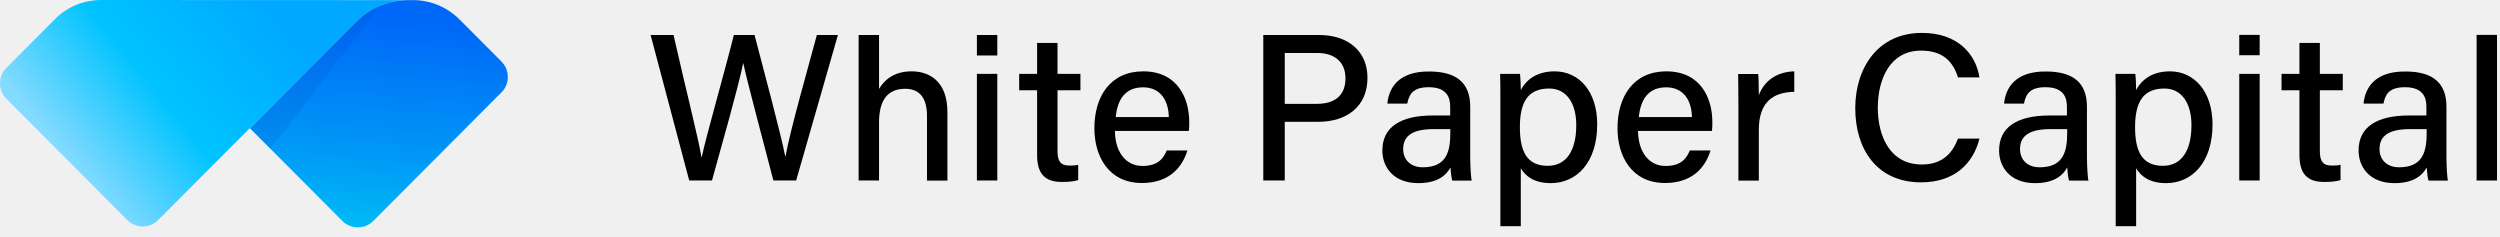
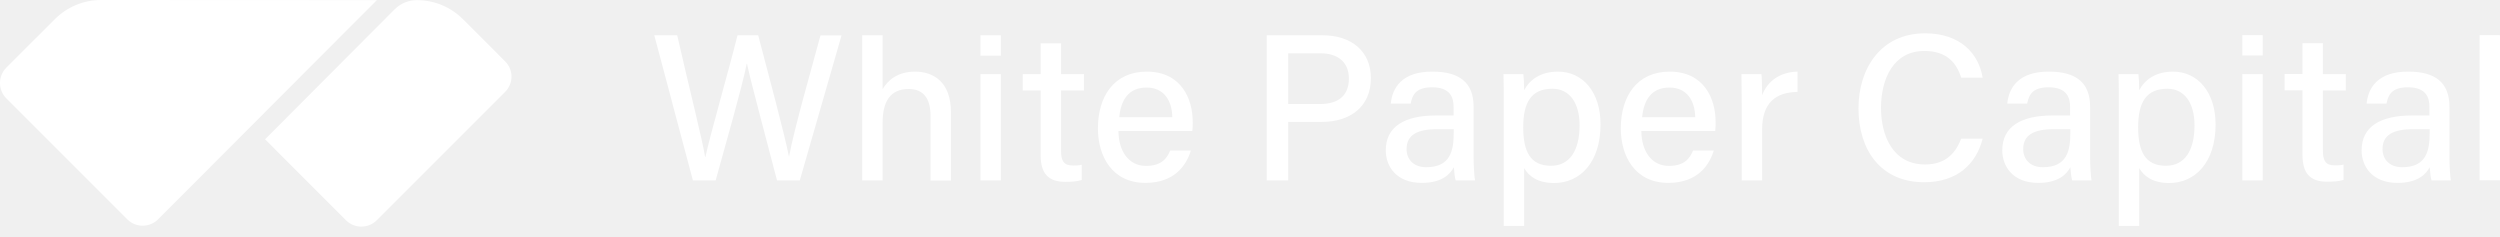
- <svg xmlns="http://www.w3.org/2000/svg" width="254" height="24" viewBox="0 0 254 24" fill="none">
-   <path d="M41.984 0.012H41.422C39.468 0.012 37.594 0.79 36.203 2.173L25.389 13.02L34.797 22.457C35.654 23.316 37.059 23.316 37.916 22.457L50.951 9.382C51.808 8.523 51.808 7.113 50.951 6.254L46.669 1.958C45.41 0.71 43.737 0.012 41.984 0.012Z" fill="url(#paint0_linear)" />
-   <path opacity="0.18" d="M39.082 0.012L27.465 15.114L25.377 13.02L38.091 0.012H39.082Z" fill="#004DCD" />
-   <path d="M10.265 0C8.512 0 6.826 0.698 5.581 1.947L0.642 6.9C-0.214 7.759 -0.214 9.169 0.642 10.028L12.942 22.365C13.798 23.224 15.204 23.224 16.06 22.365L25.375 13.022L36.109 2.255C37.541 0.832 39.481 0.013 41.516 0.013L10.265 0Z" fill="url(#paint1_linear)" />
-   <path d="M79.806 15.893H79.779C79.418 13.933 77.504 6.764 76.661 3.556H74.56C73.623 7.301 71.723 13.919 71.294 15.973H71.268C71.013 14.295 69.608 8.764 68.43 3.556H66.102L70.023 18.336H72.338C73.248 15.02 75.055 8.724 75.497 6.442H75.524C75.925 8.362 77.705 14.953 78.575 18.336H80.89L85.133 3.556H82.992C82.215 6.469 80.288 13.194 79.806 15.893Z" fill="black" />
-   <path d="M92.617 7.248C90.81 7.248 89.833 8.148 89.311 9.034V3.557H87.236V18.337H89.311V12.444C89.311 10.322 90.074 9.02 91.961 9.02C93.473 9.02 94.182 10 94.182 11.772V18.35H96.257V11.423C96.27 8.255 94.423 7.248 92.617 7.248Z" fill="black" />
-   <path d="M101.326 7.504H99.252V18.337H101.326V7.504Z" fill="black" />
-   <path d="M107.443 4.363H105.369V7.505H103.549V9.169H105.369V15.747C105.369 17.573 106.092 18.486 107.872 18.486C108.407 18.486 109.063 18.459 109.545 18.298V16.741C109.264 16.821 108.902 16.821 108.648 16.821C107.698 16.821 107.443 16.324 107.443 15.304V9.169H109.772V7.505H107.443V4.363Z" fill="black" />
-   <path d="M116.155 7.249C112.822 7.249 111.189 9.786 111.189 13.035C111.189 15.841 112.608 18.593 116.021 18.593C119.072 18.593 120.223 16.673 120.638 15.29H118.537C118.216 16.055 117.694 16.861 116.074 16.861C114.308 16.861 113.291 15.344 113.277 13.303H120.785C120.826 13.008 120.826 12.753 120.826 12.417C120.839 10.041 119.675 7.249 116.155 7.249ZM113.358 11.894C113.532 10.122 114.308 8.873 116.141 8.873C117.908 8.873 118.724 10.216 118.751 11.894H113.358Z" fill="black" />
-   <path d="M134.038 3.557H128.35V18.337H130.531V12.376H133.931C136.808 12.376 138.936 10.846 138.936 7.906C138.936 5.194 136.955 3.557 134.038 3.557ZM133.783 10.551H130.531V5.382H133.837C135.496 5.382 136.701 6.215 136.701 7.96C136.701 9.638 135.684 10.551 133.783 10.551Z" fill="black" />
-   <path d="M149.374 10.835C149.374 8.365 147.915 7.264 145.212 7.264C142.08 7.237 141.103 8.942 140.956 10.526H142.977C143.151 9.694 143.445 8.861 145.158 8.861C147.045 8.861 147.34 9.949 147.34 10.862V11.734H145.56C142.361 11.734 140.447 12.862 140.447 15.292C140.447 16.93 141.531 18.608 144.101 18.608C146.162 18.608 147.005 17.708 147.367 17.01C147.407 17.587 147.474 18.111 147.554 18.352H149.521C149.454 18.057 149.374 16.903 149.374 15.909V10.835ZM147.353 13.466C147.353 15.319 147.019 16.997 144.556 16.997C143.285 16.997 142.562 16.205 142.562 15.144C142.562 13.721 143.619 13.117 145.694 13.117H147.353V13.466Z" fill="black" />
-   <path d="M157.953 7.249C156.146 7.249 155.075 8.095 154.513 9.142C154.513 8.497 154.473 7.84 154.433 7.504H152.412C152.439 8.35 152.439 9.249 152.439 10.149V22.982H154.513V17.089C154.982 17.895 155.865 18.606 157.565 18.606C160.175 18.606 162.276 16.525 162.276 12.646C162.289 9.343 160.469 7.249 157.953 7.249ZM157.244 16.847C155.129 16.847 154.42 15.384 154.42 12.914C154.42 10.364 155.249 8.994 157.391 8.994C159.157 8.994 160.148 10.484 160.148 12.713C160.148 15.304 159.144 16.847 157.244 16.847Z" fill="black" />
-   <path d="M169.303 7.249C165.971 7.249 164.338 9.786 164.338 13.035C164.338 15.841 165.757 18.593 169.169 18.593C172.221 18.593 173.372 16.673 173.787 15.29H171.685C171.364 16.055 170.842 16.861 169.223 16.861C167.456 16.861 166.439 15.344 166.426 13.303H173.934C173.974 13.008 173.974 12.753 173.974 12.417C173.987 10.041 172.823 7.249 169.303 7.249ZM166.506 11.894C166.68 10.122 167.456 8.873 169.29 8.873C171.056 8.873 171.873 10.216 171.9 11.894H166.506Z" fill="black" />
-   <path d="M178.697 9.665C178.697 8.712 178.67 7.813 178.63 7.518H176.596C176.596 8.162 176.622 9.034 176.622 10.457V18.351H178.697V13.196C178.697 10.404 180.102 9.37 182.297 9.33V7.249C180.49 7.303 179.246 8.229 178.697 9.665Z" fill="black" />
-   <path d="M195.186 5.142C197.461 5.142 198.451 6.336 198.933 7.867H201.115C200.713 5.397 198.826 3.343 195.266 3.343C190.729 3.343 188.494 6.981 188.494 10.995C188.494 15.183 190.716 18.526 195.173 18.526C198.559 18.526 200.472 16.633 201.115 14.082H198.933C198.425 15.398 197.488 16.713 195.266 16.713C191.974 16.713 190.783 13.76 190.783 10.928C190.796 8.001 192.041 5.142 195.186 5.142Z" fill="black" />
-   <path d="M212.034 10.835C212.034 8.365 210.575 7.264 207.872 7.264C204.74 7.237 203.763 8.942 203.616 10.526H205.637C205.811 9.694 206.105 8.861 207.818 8.861C209.705 8.861 210 9.949 210 10.862V11.734H208.22C205.021 11.734 203.107 12.862 203.107 15.292C203.107 16.93 204.191 18.608 206.761 18.608C208.822 18.608 209.665 17.708 210.027 17.01C210.067 17.587 210.134 18.111 210.214 18.352H212.181C212.115 18.057 212.034 16.903 212.034 15.909V10.835ZM210.027 13.466C210.027 15.319 209.692 16.997 207.23 16.997C205.958 16.997 205.235 16.205 205.235 15.144C205.235 13.721 206.293 13.117 208.367 13.117H210.027V13.466Z" fill="black" />
-   <path d="M220.47 7.249C218.664 7.249 217.593 8.095 217.031 9.142C217.031 8.497 216.991 7.84 216.951 7.504H214.93C214.956 8.35 214.956 9.249 214.956 10.149V22.982H217.031V17.089C217.499 17.895 218.383 18.606 220.082 18.606C222.692 18.606 224.793 16.525 224.793 12.646C224.793 9.343 222.973 7.249 220.47 7.249ZM219.748 16.847C217.633 16.847 216.924 15.384 216.924 12.914C216.924 10.364 217.754 8.994 219.895 8.994C221.662 8.994 222.652 10.484 222.652 12.713C222.652 15.29 221.662 16.847 219.748 16.847Z" fill="black" />
-   <path d="M229.582 3.545H227.508V5.612H229.582V3.545Z" fill="black" />
-   <path d="M229.582 7.504H227.508V18.337H229.582V7.504Z" fill="black" />
-   <path d="M235.697 4.363H233.623V7.505H231.803V9.169H233.623V15.747C233.623 17.573 234.346 18.486 236.126 18.486C236.661 18.486 237.317 18.459 237.799 18.298V16.741C237.518 16.821 237.156 16.821 236.902 16.821C235.952 16.821 235.697 16.324 235.697 15.304V9.169H238.026V7.505H235.697V4.363Z" fill="black" />
-   <path d="M248.558 10.835C248.558 8.365 247.099 7.264 244.395 7.264C241.264 7.237 240.287 8.942 240.139 10.526H242.16C242.334 9.694 242.629 8.861 244.342 8.861C246.229 8.861 246.523 9.949 246.523 10.862V11.734H244.743C241.545 11.734 239.631 12.862 239.631 15.292C239.631 16.93 240.715 18.608 243.285 18.608C245.346 18.608 246.189 17.708 246.55 17.01C246.59 17.587 246.657 18.111 246.737 18.352H248.705C248.638 18.057 248.558 16.903 248.558 15.909V10.835ZM246.55 13.466C246.55 15.319 246.216 16.997 243.753 16.997C242.482 16.997 241.759 16.205 241.759 15.144C241.759 13.721 242.816 13.117 244.891 13.117H246.55V13.466Z" fill="black" />
-   <path d="M253.698 3.545H251.623V18.339H253.698V3.545Z" fill="black" />
-   <path d="M101.326 3.557H99.252V5.637H101.326V3.557Z" fill="black" />
-   <defs>
-     <linearGradient id="paint0_linear" x1="37.207" y1="23.736" x2="39.445" y2="0.644" gradientUnits="userSpaceOnUse">
-       <stop stop-color="#00BCF5" />
-       <stop offset="0.366" stop-color="#0097F6" />
-       <stop offset="0.946" stop-color="#0068F8" />
-     </linearGradient>
-     <linearGradient id="paint1_linear" x1="6.455" y1="15.703" x2="26.157" y2="-0.267" gradientUnits="userSpaceOnUse">
-       <stop stop-color="#84DAFF" />
-       <stop offset="0.454" stop-color="#00C3FF" />
-       <stop offset="1" stop-color="#00A9FF" />
-     </linearGradient>
-   </defs>
+ <svg xmlns="http://www.w3.org/2000/svg" width="169" height="16" viewBox="0 0 169 16" fill="none">
+   <path d="M53.345 10.565H53.328C53.087 9.265 51.814 4.512 51.254 2.385H49.856C49.233 4.868 47.969 9.257 47.684 10.618H47.666C47.497 9.506 46.563 5.838 45.779 2.385H44.23L46.839 12.194H48.379C48.984 9.995 50.185 5.821 50.479 4.307H50.497C50.764 5.58 51.948 9.951 52.526 12.194H54.066L56.888 2.394H55.464C54.948 4.325 53.666 8.776 53.345 10.565Z" fill="#fff" />
+   <path d="M61.864 4.842C60.662 4.842 60.012 5.438 59.665 6.025V2.385H58.285V12.194H59.665V8.286C59.665 6.88 60.172 6.016 61.427 6.016C62.433 6.016 62.905 6.666 62.905 7.841V12.203H64.285V7.61C64.293 5.509 63.065 4.842 61.864 4.842Z" fill="#fff" />
+   <path d="M67.659 5.011H66.279V12.194H67.659V5.011Z" fill="#fff" />
+   <path d="M71.727 2.929H70.347V5.012H69.137V6.115H70.347V10.477C70.347 11.688 70.828 12.293 72.012 12.293C72.368 12.293 72.804 12.275 73.124 12.168V11.136C72.938 11.189 72.697 11.189 72.528 11.189C71.896 11.189 71.727 10.86 71.727 10.183V6.115H73.276V5.012H71.727V2.929Z" fill="#fff" />
+   <path d="M77.521 4.842C75.305 4.842 74.219 6.524 74.219 8.678C74.219 10.539 75.162 12.363 77.432 12.363C79.462 12.363 80.227 11.091 80.503 10.174H79.106C78.892 10.681 78.545 11.215 77.468 11.215C76.293 11.215 75.616 10.209 75.607 8.856H80.601C80.628 8.66 80.628 8.491 80.628 8.269C80.637 6.693 79.862 4.842 77.521 4.842ZM75.661 7.922C75.776 6.747 76.293 5.919 77.512 5.919C78.687 5.919 79.23 6.809 79.248 7.922H75.661Z" fill="#fff" />
+   <path d="M89.414 2.385H85.631V12.194H87.082V8.242H89.343C91.257 8.242 92.672 7.227 92.672 5.278C92.672 3.471 91.354 2.385 89.414 2.385ZM89.245 7.031H87.082V3.604H89.28C90.384 3.604 91.185 4.156 91.185 5.313C91.185 6.426 90.509 7.031 89.245 7.031Z" fill="#fff" />
+   <path d="M99.615 7.21C99.615 5.572 98.645 4.842 96.847 4.842C94.764 4.824 94.114 5.955 94.016 7.005H95.36C95.476 6.453 95.672 5.901 96.811 5.901C98.066 5.901 98.262 6.622 98.262 7.228V7.806H97.078C94.951 7.806 93.678 8.554 93.678 10.165C93.678 11.251 94.399 12.364 96.108 12.364C97.479 12.364 98.039 11.767 98.28 11.304C98.306 11.687 98.351 12.034 98.404 12.194H99.713C99.668 11.999 99.615 11.233 99.615 10.574V7.21V7.21ZM98.271 8.963C98.271 10.192 98.048 11.304 96.41 11.304C95.565 11.304 95.084 10.779 95.084 10.076C95.084 9.132 95.787 8.732 97.167 8.732H98.271V8.963Z" fill="#fff" />
+   <path d="M105.32 4.842C104.118 4.842 103.406 5.403 103.032 6.097C103.032 5.67 103.006 5.233 102.979 5.011H101.635C101.653 5.572 101.653 6.168 101.653 6.764V15.274H103.032V11.366C103.344 11.9 103.931 12.372 105.062 12.372C106.798 12.372 108.195 10.993 108.195 8.42C108.204 6.221 106.993 4.842 105.32 4.842ZM104.848 11.206C103.442 11.206 102.97 10.236 102.97 8.598C102.97 6.907 103.522 5.999 104.946 5.999C106.121 5.999 106.78 6.987 106.78 8.465C106.78 10.174 106.112 11.206 104.848 11.206Z" fill="#fff" />
+   <path d="M112.869 4.842C110.652 4.842 109.566 6.524 109.566 8.678C109.566 10.539 110.51 12.363 112.78 12.363C114.809 12.363 115.575 11.091 115.851 10.174H114.453C114.24 10.681 113.892 11.215 112.815 11.215C111.64 11.215 110.964 10.209 110.955 8.856H115.949C115.975 8.66 115.975 8.491 115.975 8.269C115.984 6.693 115.21 4.842 112.869 4.842ZM111.008 7.922C111.124 6.747 111.64 5.919 112.86 5.919C114.035 5.919 114.578 6.809 114.596 7.922H111.008Z" fill="#fff" />
+   <path d="M119.118 6.435C119.118 5.803 119.1 5.207 119.074 5.011H117.721C117.721 5.438 117.739 6.017 117.739 6.96V12.194H119.118V8.776C119.118 6.925 120.053 6.239 121.513 6.213V4.842C120.311 4.869 119.483 5.492 119.118 6.435Z" fill="#fff" />
+   <path d="M130.083 3.445C131.597 3.445 132.255 4.237 132.576 5.252H134.027C133.76 3.614 132.505 2.252 130.137 2.252C127.119 2.252 125.633 4.664 125.633 7.326C125.633 10.103 127.11 12.319 130.075 12.319C132.327 12.319 133.599 11.064 134.027 9.373H132.576C132.238 10.245 131.614 11.118 130.137 11.118C127.947 11.118 127.155 9.159 127.155 7.281C127.164 5.332 127.992 3.445 130.083 3.445Z" fill="#fff" />
+   <path d="M141.291 7.21C141.291 5.572 140.32 4.842 138.522 4.842C136.439 4.824 135.79 5.955 135.692 7.005H137.036C137.152 6.453 137.347 5.901 138.487 5.901C139.742 5.901 139.938 6.622 139.938 7.228V7.806H138.754C136.626 7.806 135.354 8.554 135.354 10.165C135.354 11.251 136.075 12.364 137.784 12.364C139.154 12.364 139.715 11.767 139.955 11.304C139.982 11.687 140.027 12.034 140.08 12.194H141.389C141.344 11.999 141.291 11.233 141.291 10.574V7.21V7.21ZM139.955 8.963C139.955 10.192 139.733 11.304 138.095 11.304C137.249 11.304 136.769 10.779 136.769 10.076C136.769 9.132 137.472 8.732 138.852 8.732H139.955V8.963Z" fill="#fff" />
+   <path d="M146.898 4.842C145.696 4.842 144.984 5.403 144.61 6.097C144.61 5.67 144.584 5.233 144.557 5.011H143.213C143.231 5.572 143.231 6.168 143.231 6.764V15.274H144.61V11.366C144.922 11.9 145.509 12.372 146.64 12.372C148.376 12.372 149.773 10.993 149.773 8.42C149.773 6.221 148.563 4.842 146.898 4.842ZM146.417 11.206C145.011 11.206 144.539 10.236 144.539 8.598C144.539 6.907 145.091 5.999 146.515 5.999C147.69 5.999 148.349 6.987 148.349 8.465C148.349 10.174 147.69 11.206 146.417 11.206Z" fill="#fff" />
+   <path d="M152.96 2.377H151.58V3.748H152.96V2.377Z" fill="#fff" />
+   <path d="M152.96 5.011H151.58V12.194H152.96V5.011Z" fill="#fff" />
+   <path d="M157.028 2.919H155.648V5.002H154.438V6.106H155.648V10.467C155.648 11.678 156.129 12.283 157.313 12.283C157.669 12.283 158.105 12.265 158.425 12.159V11.126C158.238 11.179 157.998 11.179 157.829 11.179C157.197 11.179 157.028 10.85 157.028 10.174V6.115H158.577V5.011H157.028V2.919Z" fill="#fff" />
+   <path d="M165.582 7.21C165.582 5.572 164.611 4.842 162.813 4.842C160.73 4.824 160.081 5.955 159.983 7.005H161.327C161.443 6.453 161.638 5.901 162.778 5.901C164.033 5.901 164.229 6.622 164.229 7.228V7.806H163.045C160.917 7.806 159.645 8.554 159.645 10.165C159.645 11.251 160.366 12.364 162.075 12.364C163.445 12.364 164.006 11.767 164.246 11.304C164.273 11.687 164.318 12.034 164.371 12.194H165.68C165.635 11.999 165.582 11.233 165.582 10.574V7.21V7.21ZM164.246 8.963C164.246 10.192 164.024 11.304 162.386 11.304C161.541 11.304 161.06 10.779 161.06 10.076C161.06 9.132 161.763 8.732 163.143 8.732H164.246V8.963Z" fill="#fff" />
+   <path d="M168.999 2.377H167.619V12.186H168.999V2.377Z" fill="#fff" />
+   <path d="M67.659 2.385H66.279V3.764H67.659V2.385Z" fill="#fff" />
+   <path d="M34.145 4.148L31.297 1.299C30.469 0.472 29.356 0.009 28.181 0.009C27.62 0.009 27.077 0.231 26.677 0.632L17.918 9.417L23.392 14.892C23.962 15.461 24.897 15.461 25.466 14.892L34.136 6.222C34.724 5.643 34.724 4.718 34.145 4.148Z" fill="#fff" />
+   <path d="M6.827 0C5.661 0 4.54 0.463 3.712 1.291L0.427 4.575C-0.142 5.145 -0.142 6.08 0.427 6.649L8.608 14.83C9.177 15.399 10.112 15.399 10.682 14.83L25.476 0.009L6.827 0Z" fill="#fff" />
</svg>
